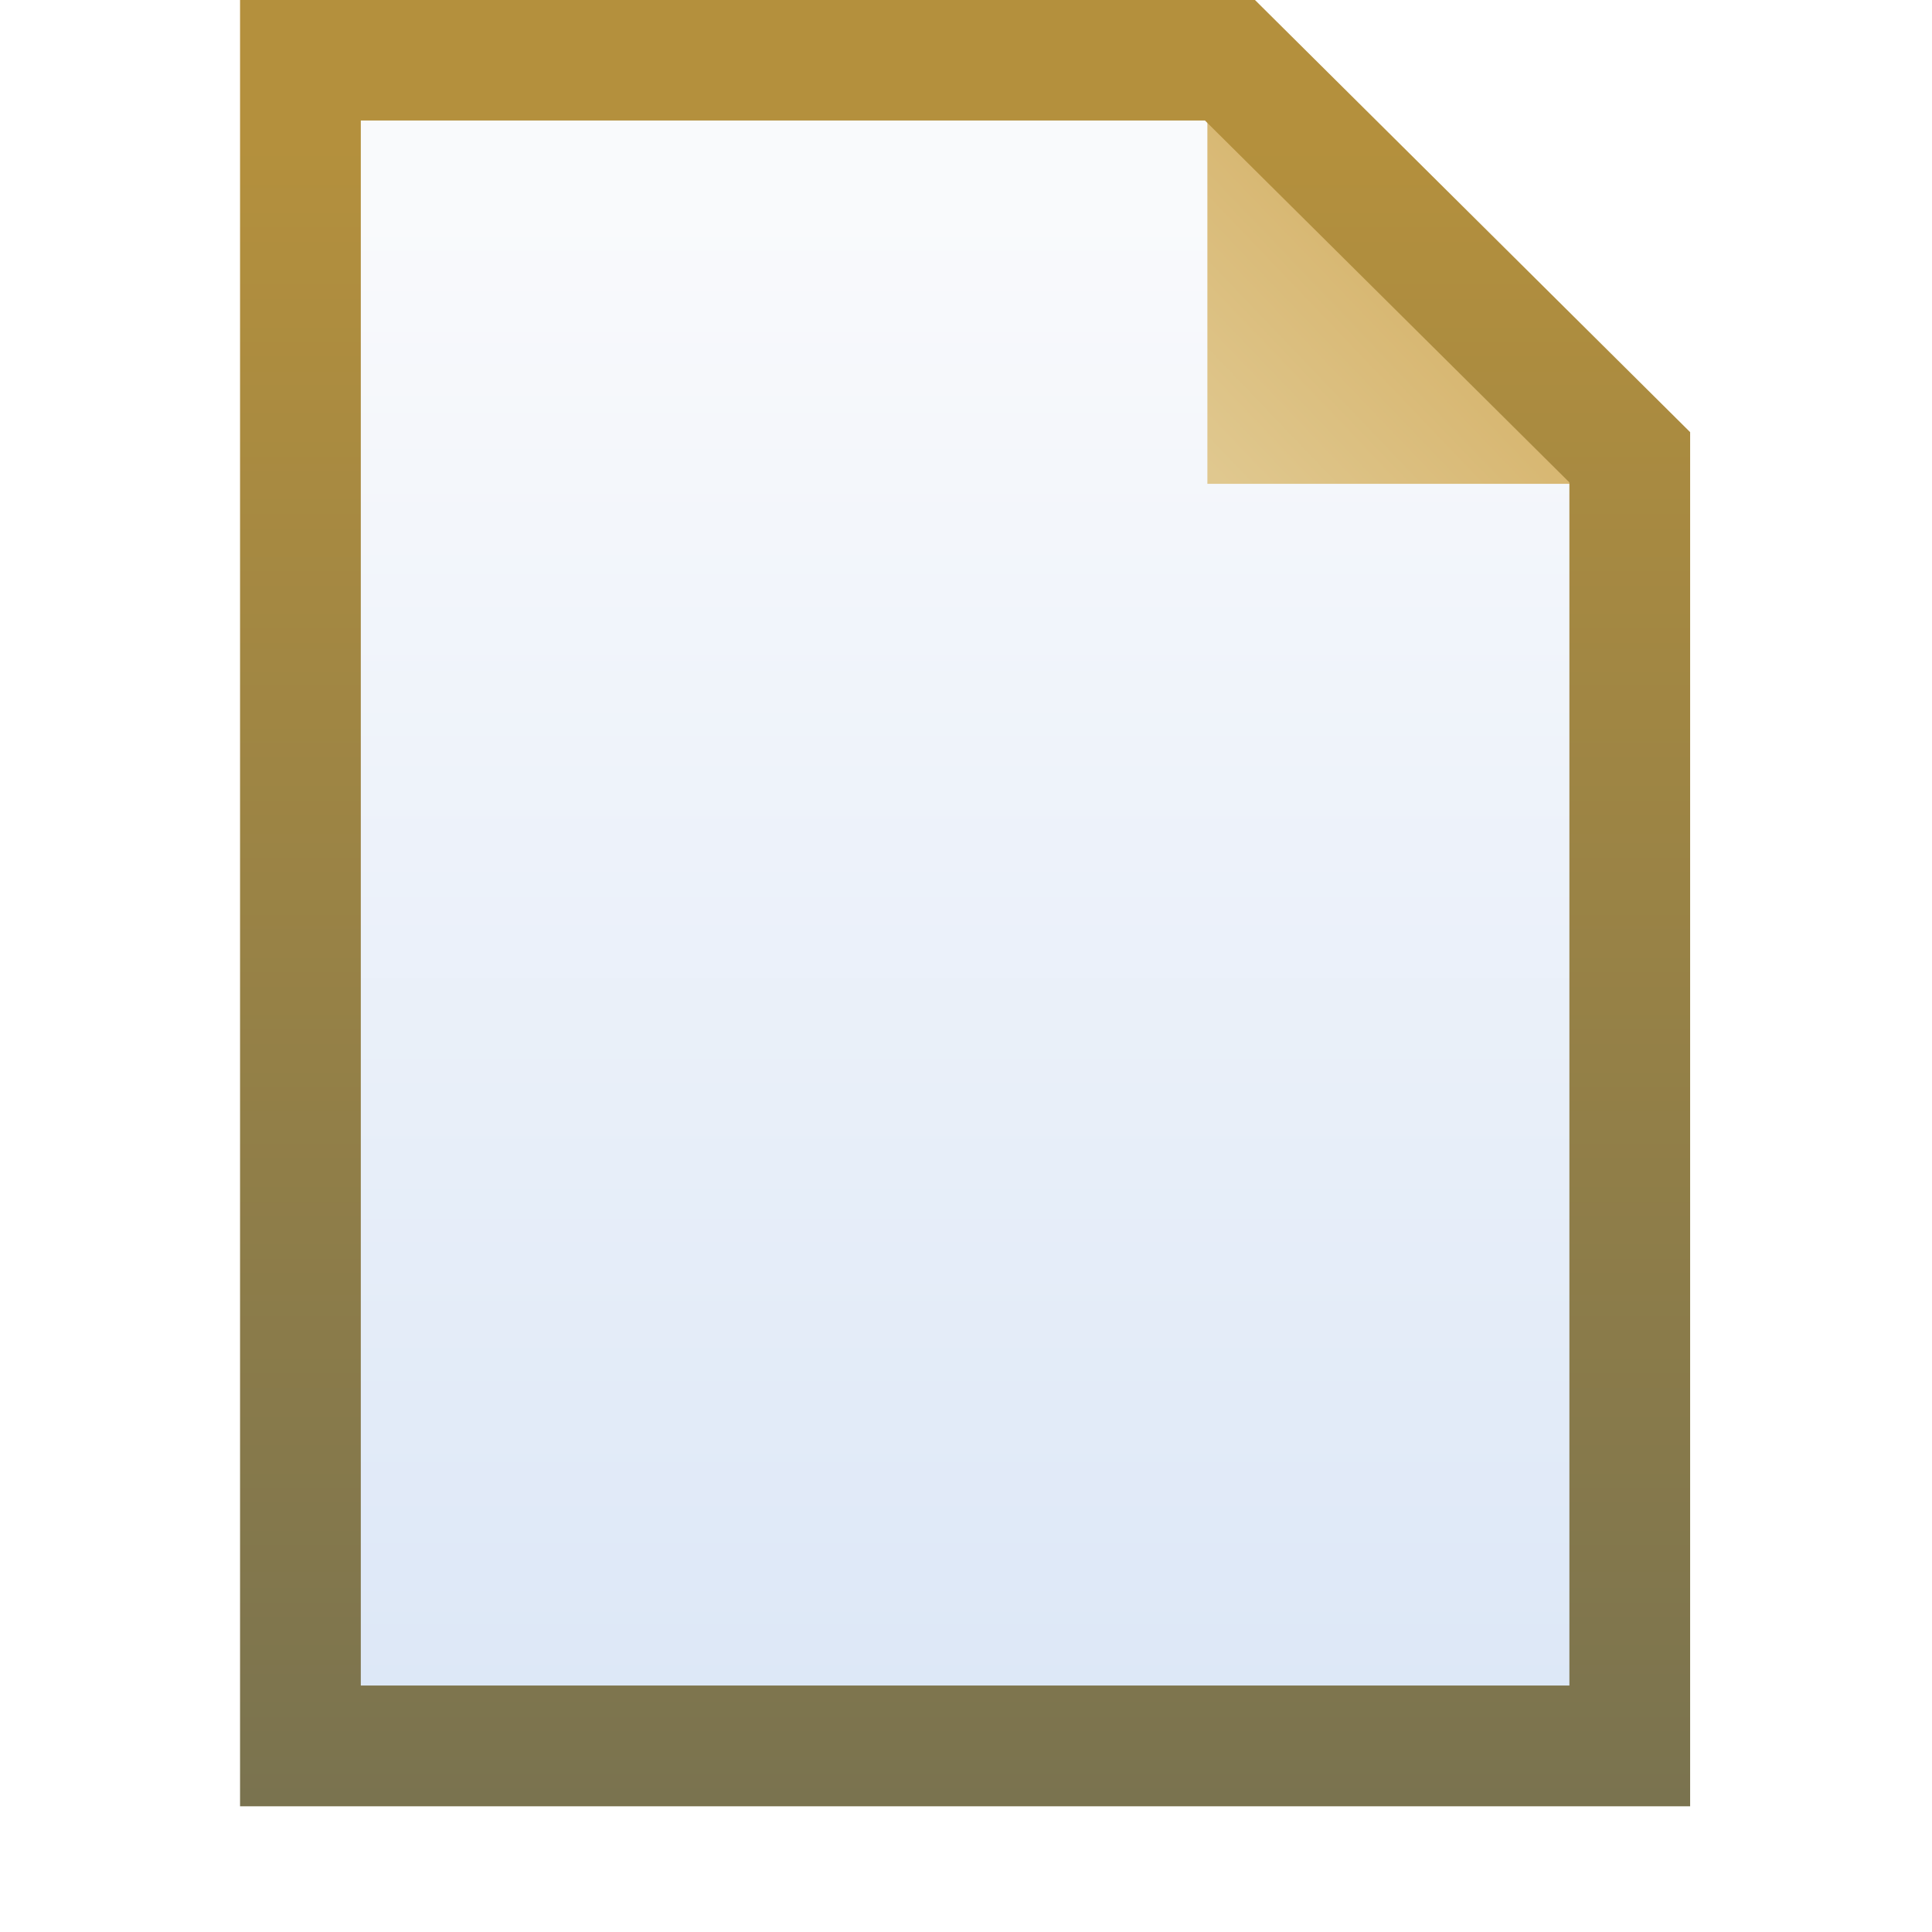
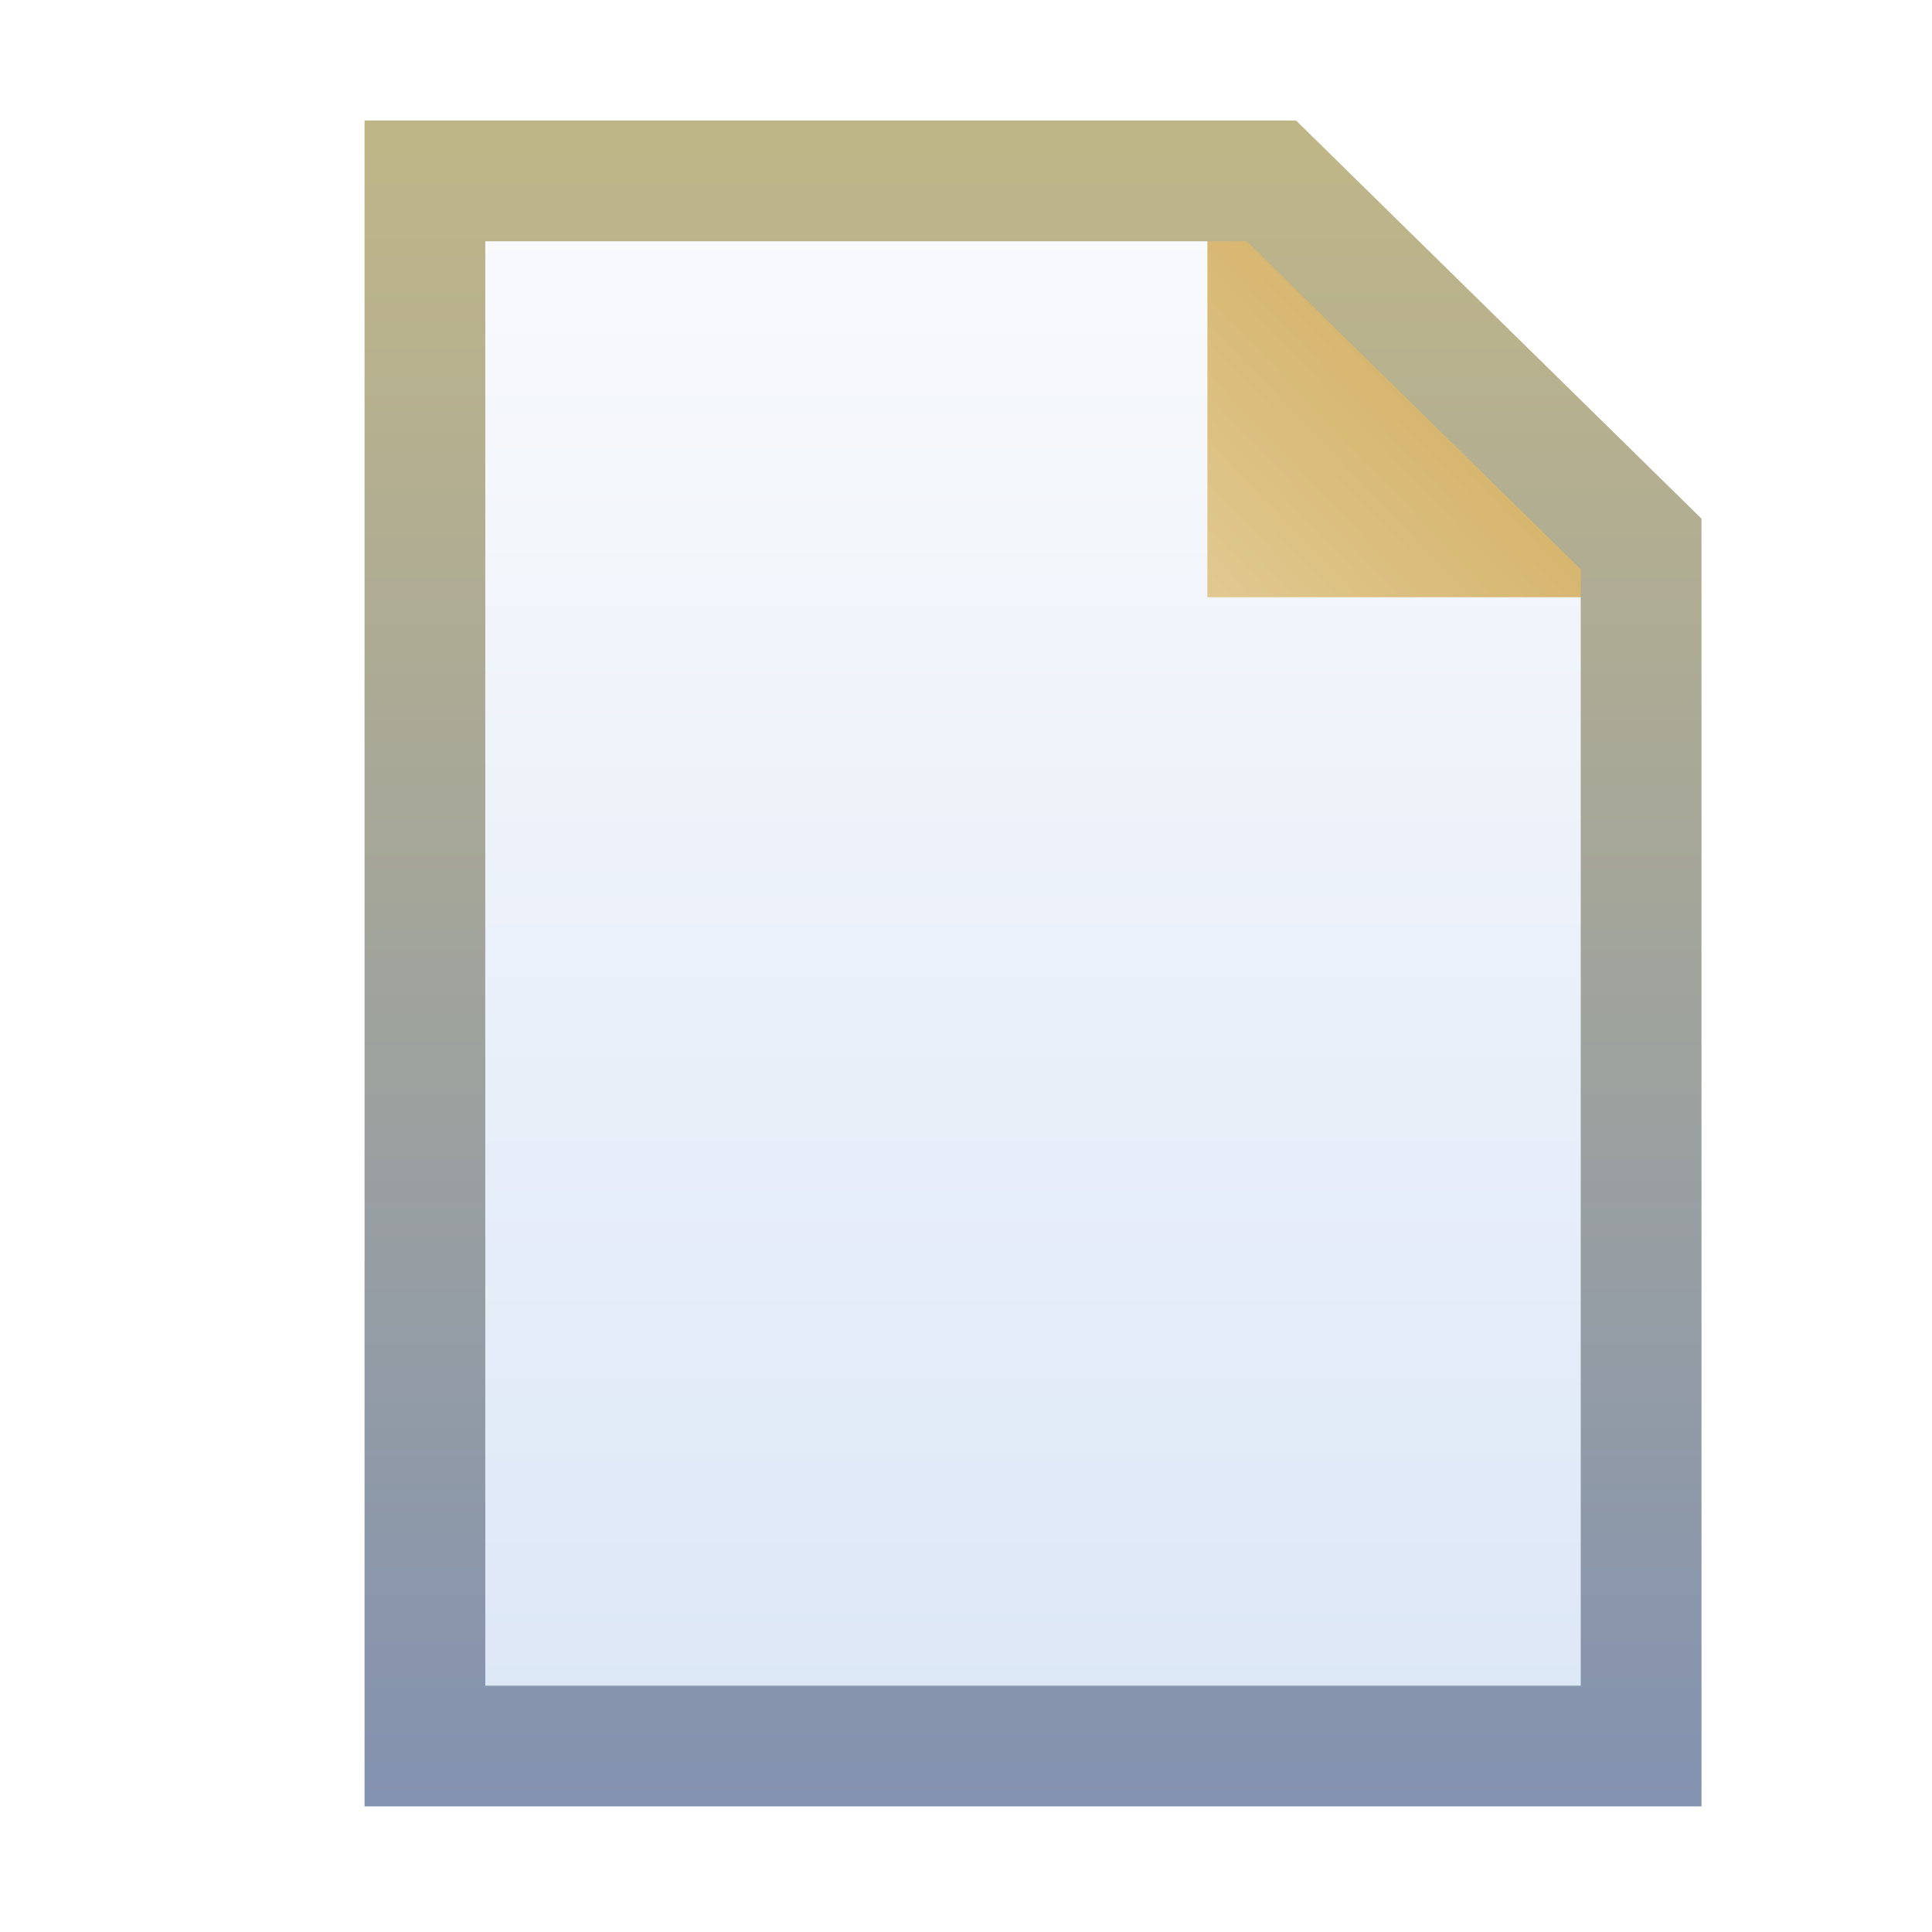
<svg xmlns="http://www.w3.org/2000/svg" xmlns:xlink="http://www.w3.org/1999/xlink" width="16" height="16" id="svg2" version="1.1">
  <defs id="defs4">
    <linearGradient xlink:href="#linearGradient4902-3" id="linearGradient4908-2" x1="10.545" y1="1038.578" x2="10.545" y2="1052.323" gradientUnits="userSpaceOnUse" gradientTransform="translate(-1.977903,-1.044194)" />
    <linearGradient id="linearGradient4902-3">
-       <stop style="stop-color:#b4903d;stop-opacity:1" offset="0" id="stop4904-2" />
-       <stop style="stop-color:#7a734f;stop-opacity:1" offset="1" id="stop4906-2" />
+       <stop style="stop-color:#bfb688;stop-opacity:1" offset="0" id="stop4904-2" />
+       <stop style="stop-color:#8392b0;stop-opacity:1" offset="1" id="stop4906-2" />
    </linearGradient>
-     <linearGradient xlink:href="#linearGradient4894-6" id="linearGradient4900-1" x1="7.999" y1="1042.231" x2="9.987" y2="1040.33" gradientUnits="userSpaceOnUse" gradientTransform="translate(2.022097,-1.981694)" />
+     <linearGradient xlink:href="#linearGradient4894-6" id="linearGradient4900-1" x1="7.999" y1="1042.231" x2="9.987" y2="1040.33" gradientUnits="userSpaceOnUse" gradientTransform="translate(2.022097,-1.044194)" />
    <linearGradient id="linearGradient4894-6">
      <stop style="stop-color:#e0c88f;stop-opacity:1" offset="0" id="stop4896-8" />
      <stop style="stop-color:#d5b269;stop-opacity:1" offset="1" id="stop4898-5" />
    </linearGradient>
    <linearGradient id="linearGradient4994-6">
      <stop style="stop-color:#f9fafc;stop-opacity:1;" offset="0" id="stop4996-1" />
      <stop style="stop-color:#dce7f7;stop-opacity:1" offset="1" id="stop4998-89" />
    </linearGradient>
    <linearGradient y2="1051.838" x2="9.895" y1="1039.153" x1="9.895" gradientUnits="userSpaceOnUse" id="linearGradient4101" xlink:href="#linearGradient4994-6" gradientTransform="translate(-1.977903,-1.044194)" />
  </defs>
  <g id="layer1" style="display:inline" transform="translate(0,-1036.362)">
-     <path style="fill:url(#linearGradient4101);fill-opacity:1;stroke:none;display:inline" d="m 2.832,1037.11 7.697,0 3.062,3.757 0,9.955 -10.759,0 z" id="rect4001-3" />
-     <path style="fill:url(#linearGradient4900-1);fill-opacity:1;stroke:none;display:inline" d="m 9.999,1036.458 0,3.911 3.977,0 z" id="path4884" />
-     <path style="fill:none;stroke:url(#linearGradient4908-2);stroke-width:1;stroke-linecap:butt;stroke-linejoin:miter;stroke-miterlimit:4;stroke-opacity:1;stroke-dashoffset:0;display:inline" d="m 2.488,1036.86 7.697,0 3.312,3.289 0,10.672 -11.009,0 z" id="rect4001" />
+     <path style="fill:url(#linearGradient4101);fill-opacity:1;stroke:none;display:inline" d="m 3.519,1037.86 7.01,0 3.062,3.007 0,9.955 -10.072,0 z" id="rect4001-3" />
+     <path style="fill:url(#linearGradient4900-1);fill-opacity:1;stroke:none;display:inline" d="m 9.999,1037.397 0,3.911 3.977,0 z" id="path4884" />
+     <path style="fill:none;stroke:url(#linearGradient4908-2);stroke-width:1;stroke-linecap:butt;stroke-linejoin:miter;stroke-miterlimit:4;stroke-opacity:1;stroke-dashoffset:0;display:inline" d="m 3.519,1037.86 7.01,0 3.062,3.007 0,9.955 -10.072,0 z" id="rect4001" />
  </g>
</svg>
